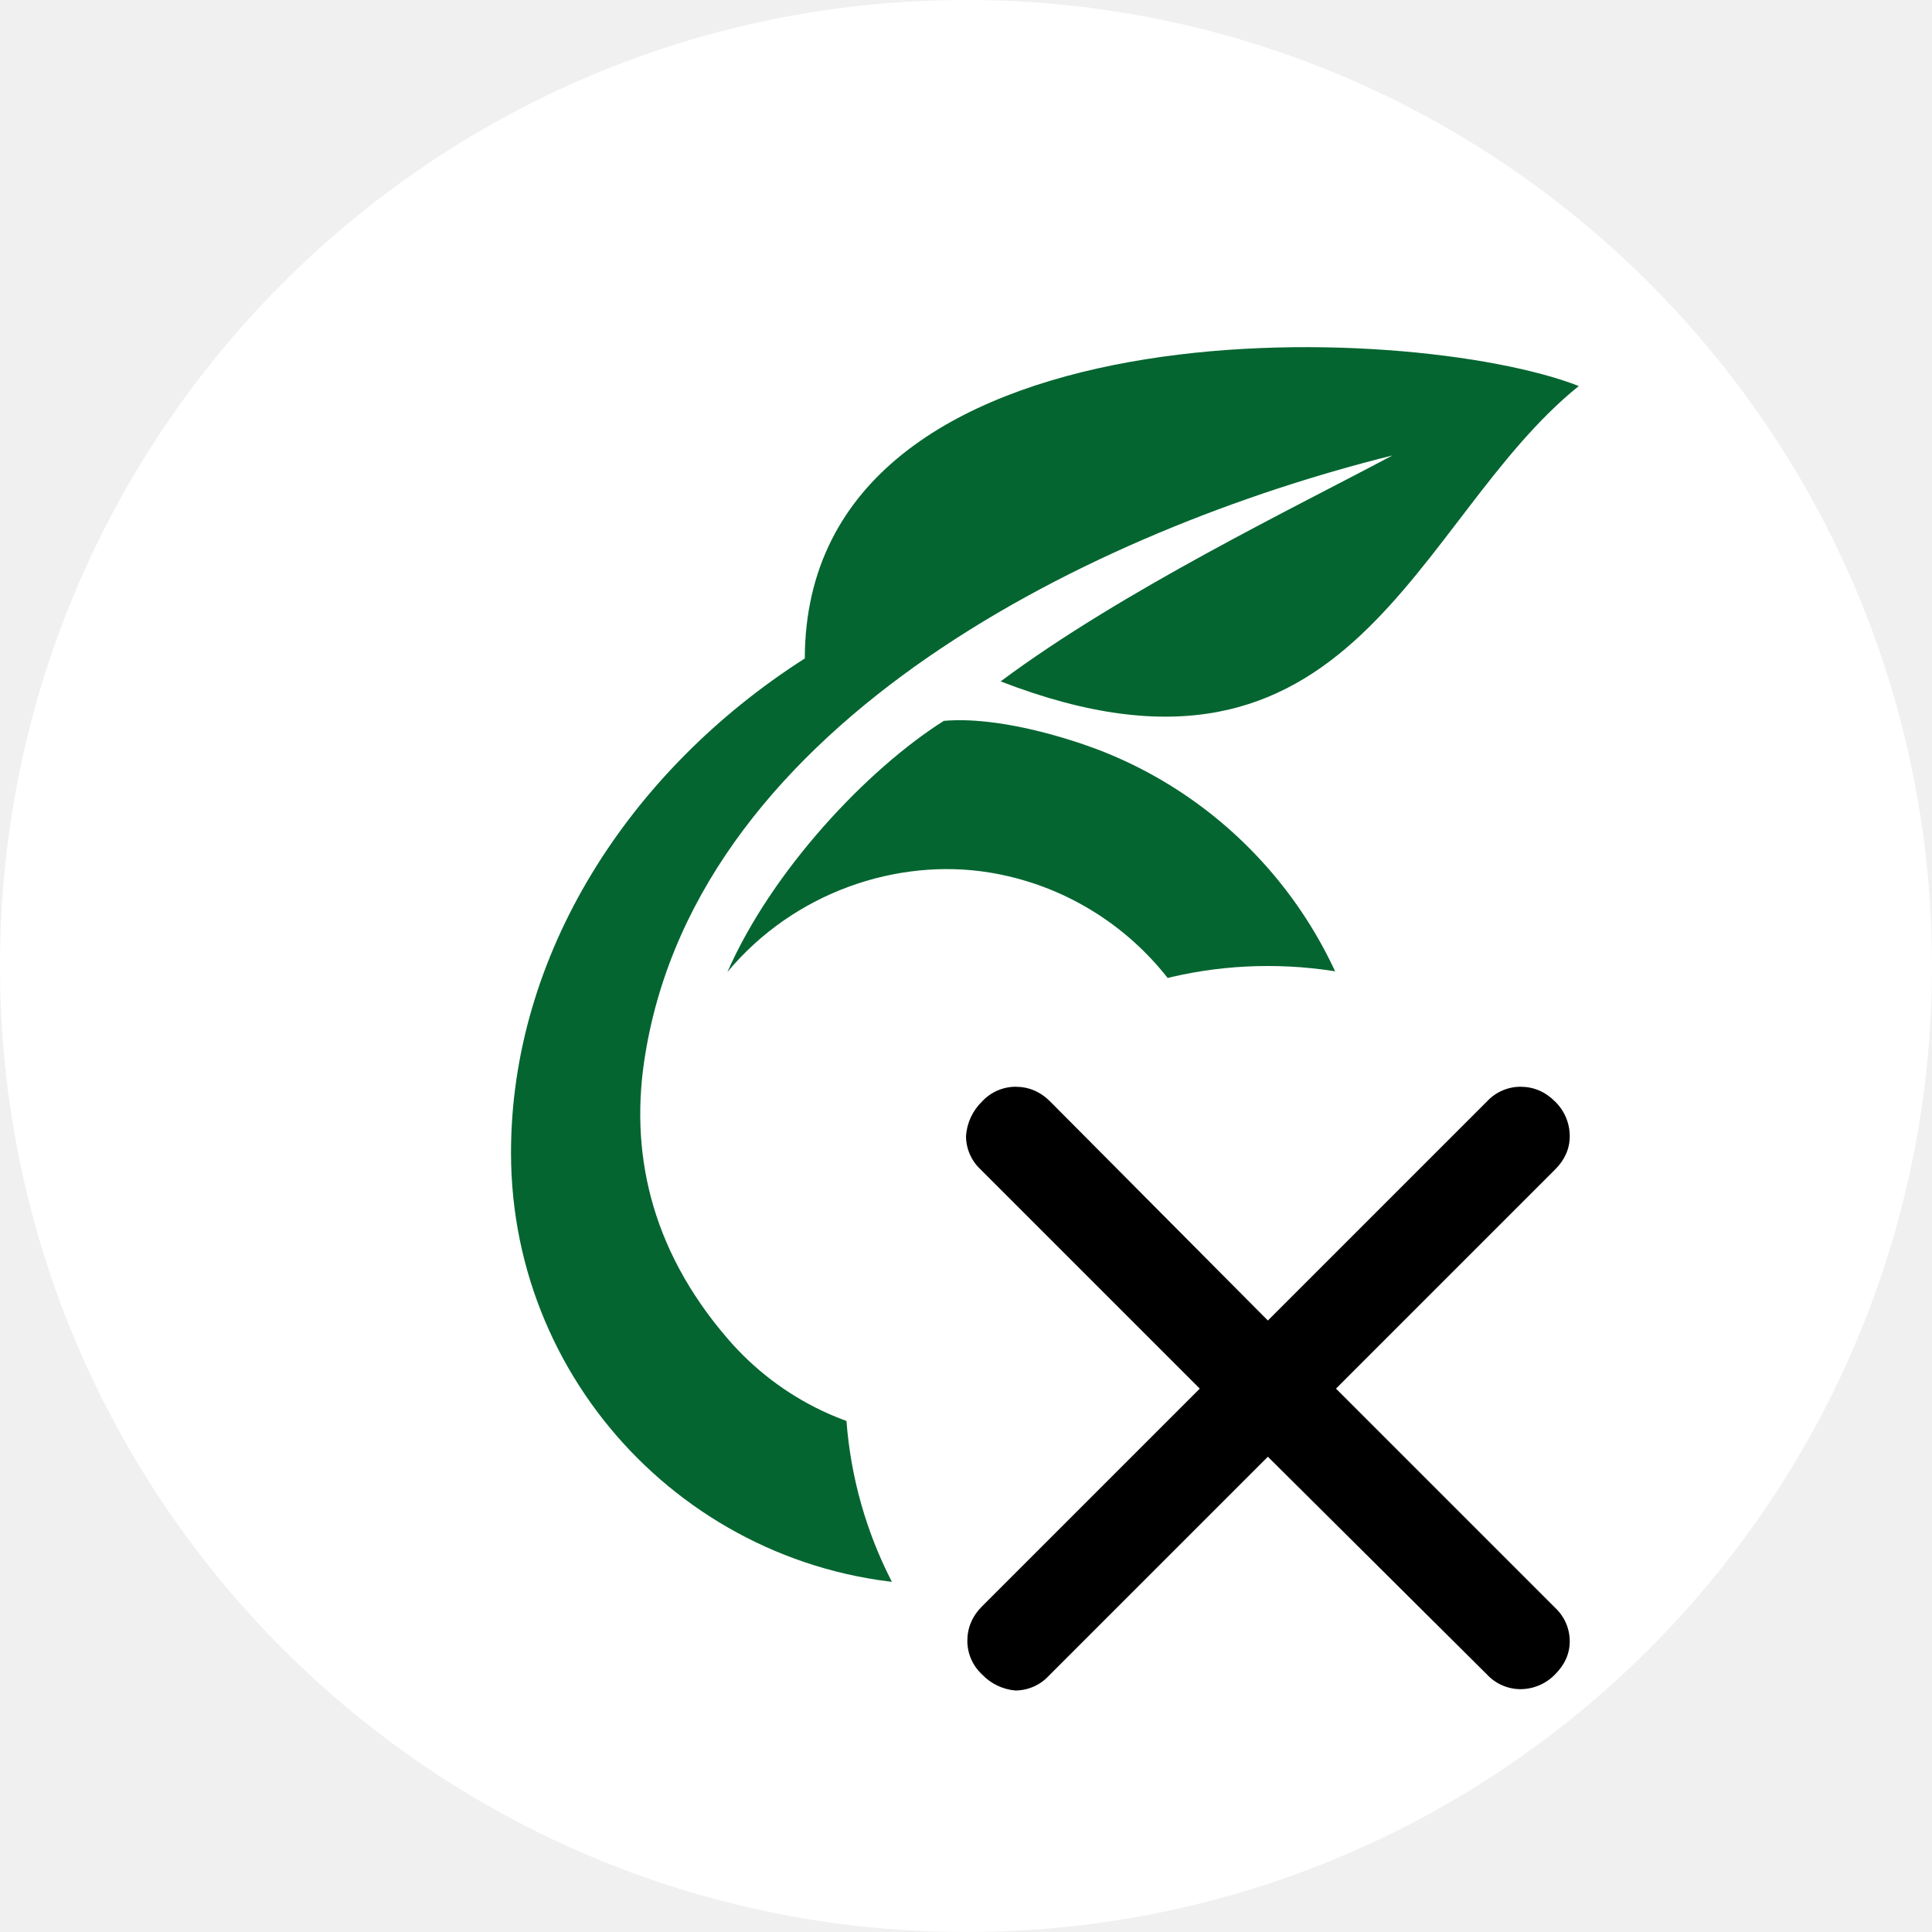
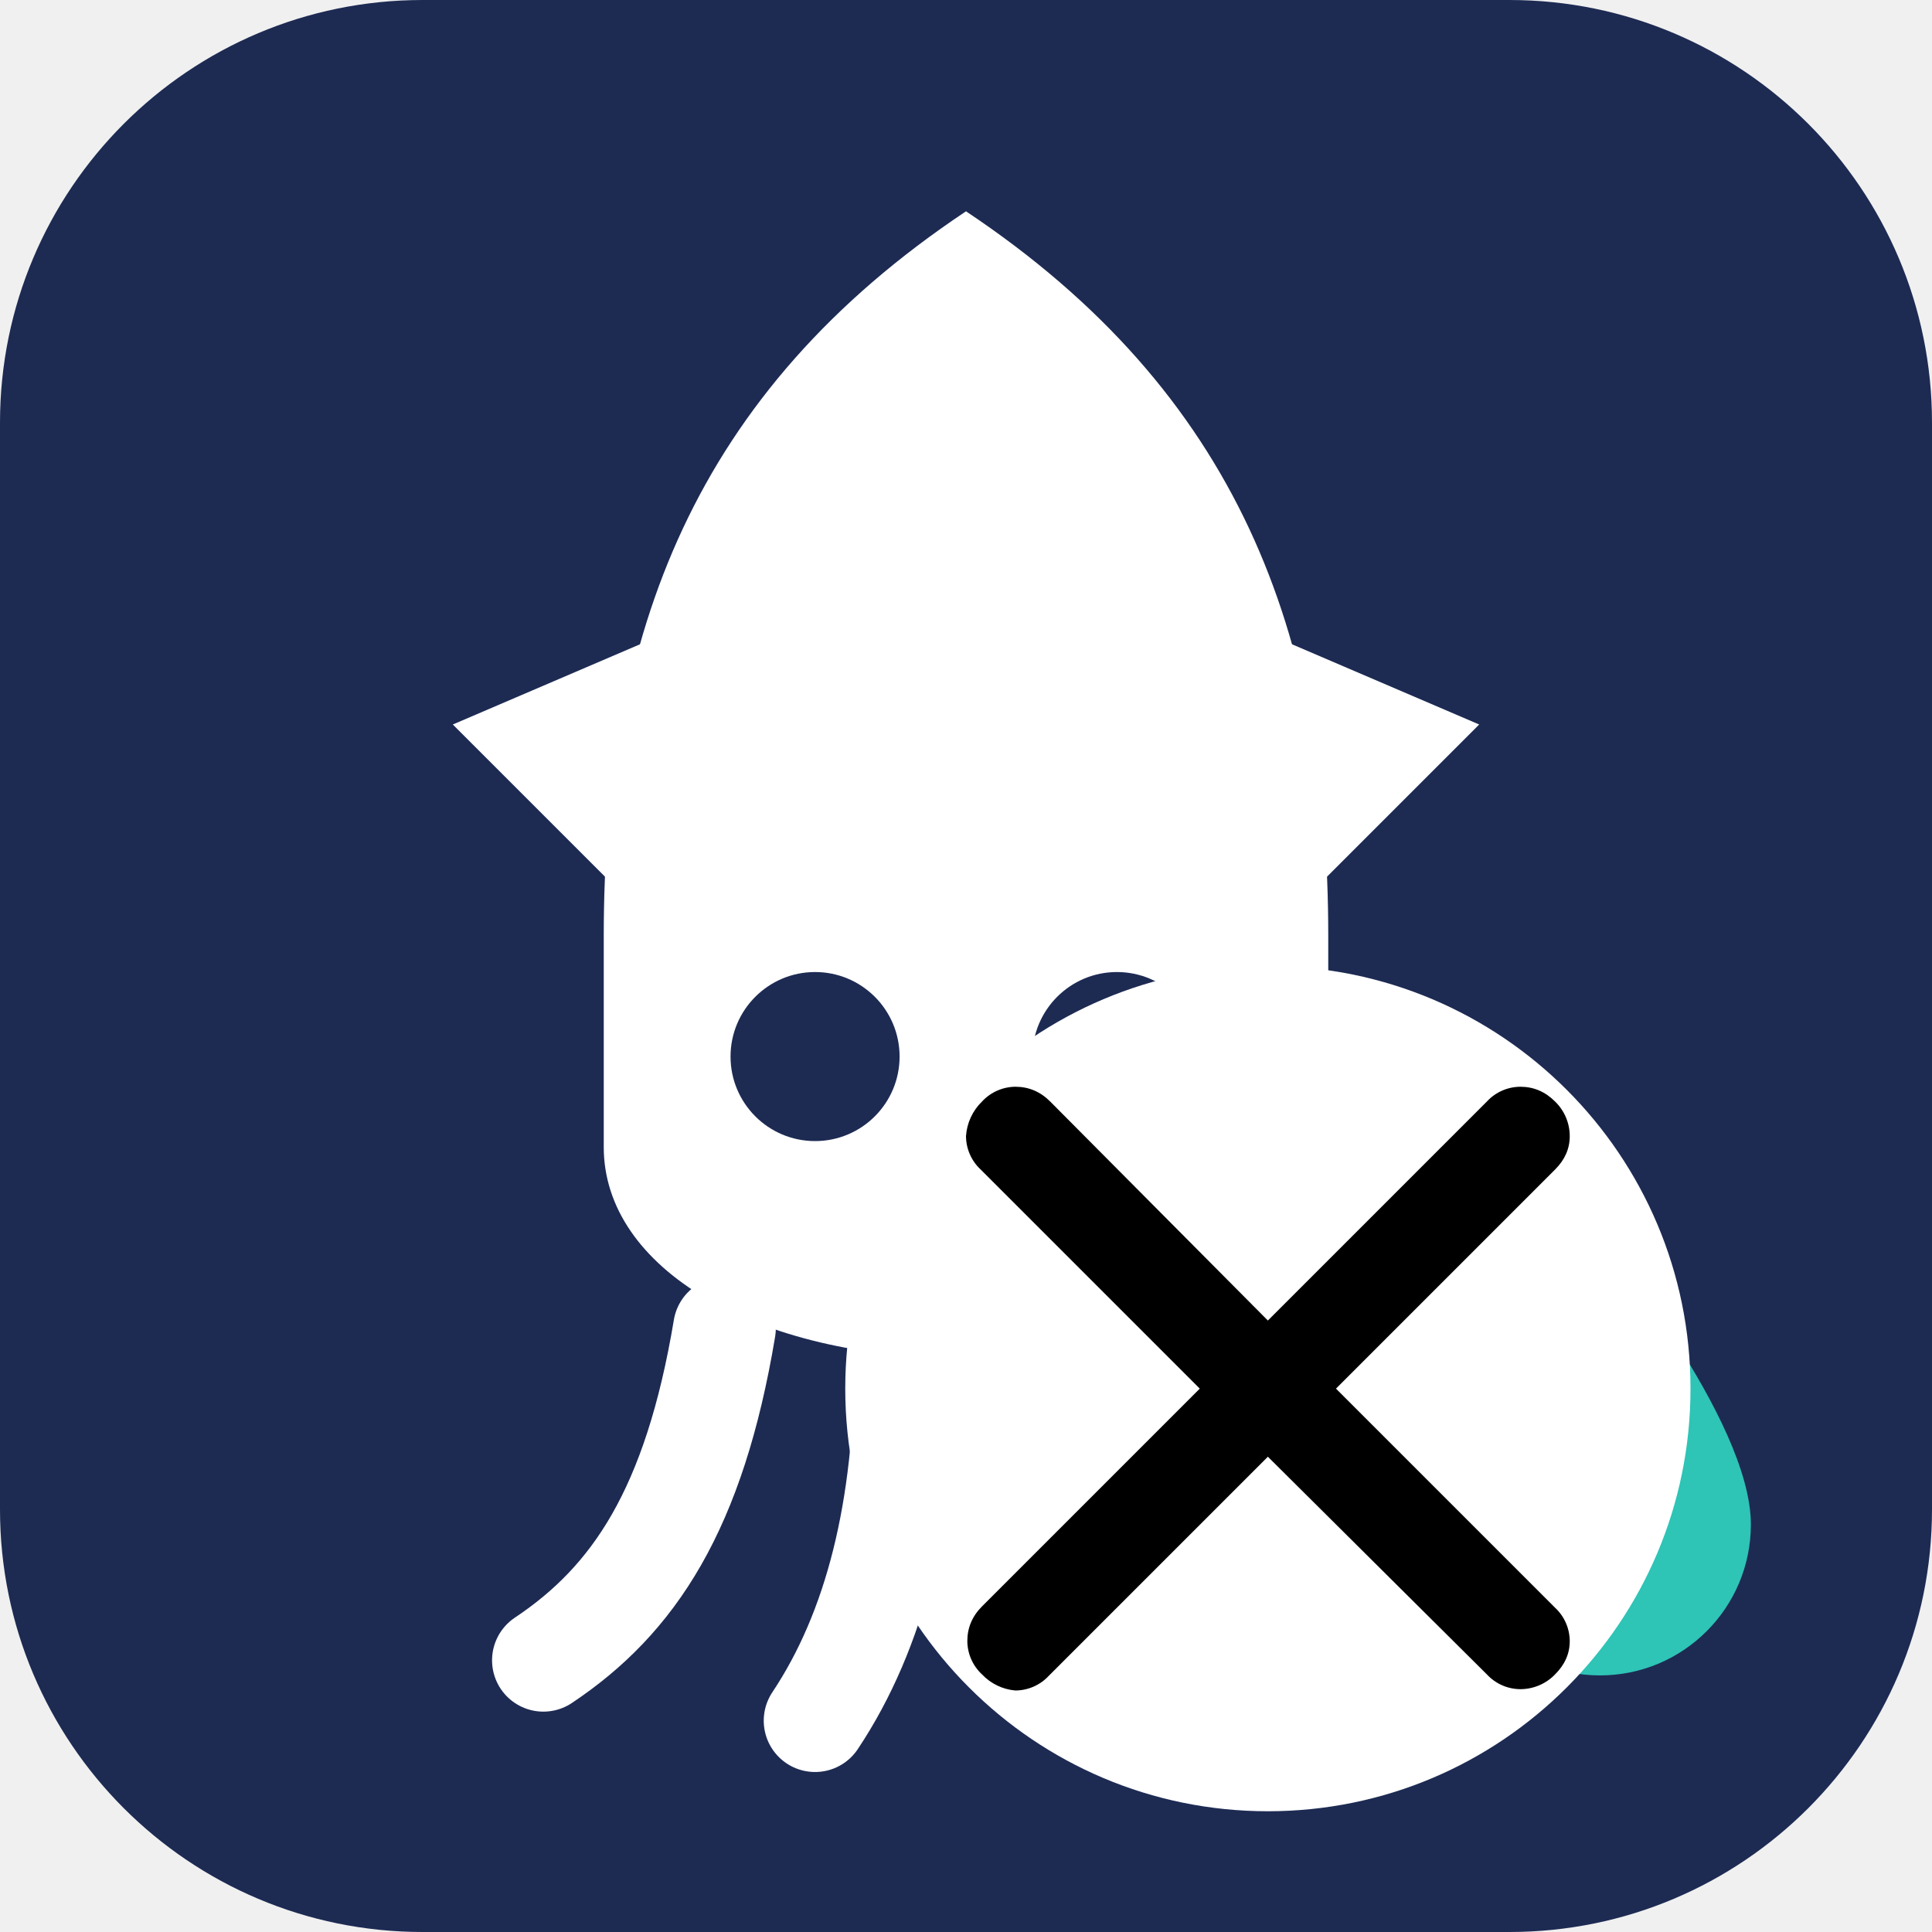
<svg xmlns="http://www.w3.org/2000/svg" width="16" height="16" viewBox="0 0 16 16" fill="none">
-   <circle cx="8" cy="8" r="8" fill="#fff" />
-   <path d="M13.075 3.197C11.688 2.654 6.672 2.458 6.665 5.453C5.2 6.389 4.232 7.912 4.232 9.547C4.232 11.523 5.835 13.125 7.81 13.125C9.785 13.125 11.387 11.523 11.387 9.547C11.387 8.024 10.433 6.716 9.085 6.205C8.824 6.107 8.261 5.931 7.816 5.97C7.176 6.375 6.391 7.213 6.024 8.05C6.574 7.389 7.431 7.101 8.196 7.226C9.314 7.409 10.171 8.377 10.171 9.554C10.171 10.855 9.118 11.909 7.816 11.909C7.097 11.909 6.456 11.588 6.024 11.084C5.377 10.332 5.213 9.521 5.344 8.73C5.796 5.957 9.085 4.381 11.531 3.772C10.733 4.198 9.295 4.891 8.287 5.643C11.224 6.781 11.701 4.302 13.075 3.197Z" fill="#046530" />
+   <g transform="scale(0.25)">
+     <rect width="64" height="64" rx="14" fill="#1D2B53" />
+     <path d="M15 24 L22 21 L22 31 Z M49 24 L42 21 L42 31 Z" fill="#fff" />
+     <path d="M32 7 C41 13 44 21 44 31 L44 38 C44 42 39 45 32 45 C25 45 20 42 20 38 L20 31 C20 21 23 13 32 7 Z" fill="#fff" />
+     <circle cx="27" cy="35" r="2.8" fill="#1D2B53" />
+     <circle cx="37" cy="35" r="2.8" fill="#1D2B53" />
+     <g fill="none" stroke="#fff" stroke-width="3.4" stroke-linecap="round">
+       <path d="M24 44 C23 50 21 53 18 55" />
+       <path d="M30 45 C30 50 29 54 27 57" />
+       <path d="M34 45 C34 50 35 54 37 57" />
+       <path d="M40 44 C41 50 43 53 46 55" />
+     </g>
+     <path d="M53 41 C53 41 48 47 48 50.5 A5 5 0 0 0 58 50.5 C58 47 53 41 53 41 Z" fill="#2EC4B6" />
+   </g>
  <circle cx="10.5" cy="11.5" r="3.5" fill="#fff" />
  <path fill="#000" d="m10.5 12.064-1.814 1.814a.38.38 0 0 1-.277.122.43.43 0 0 1-.276-.133.38.38 0 0 1-.122-.276q0-.166.122-.288L9.936 11.5 8.122 9.686A.38.38 0 0 1 8 9.409a.44.44 0 0 1 .133-.287A.38.38 0 0 1 8.409 9q.166 0 .288.122l1.803 1.814 1.814-1.814A.38.38 0 0 1 12.591 9q.165 0 .287.122a.4.4 0 0 1 .122.287q0 .156-.122.277L11.064 11.5l1.814 1.814a.38.38 0 0 1 .122.277q0 .155-.122.276a.4.4 0 0 1-.287.122.38.38 0 0 1-.277-.122z" />
</svg>
